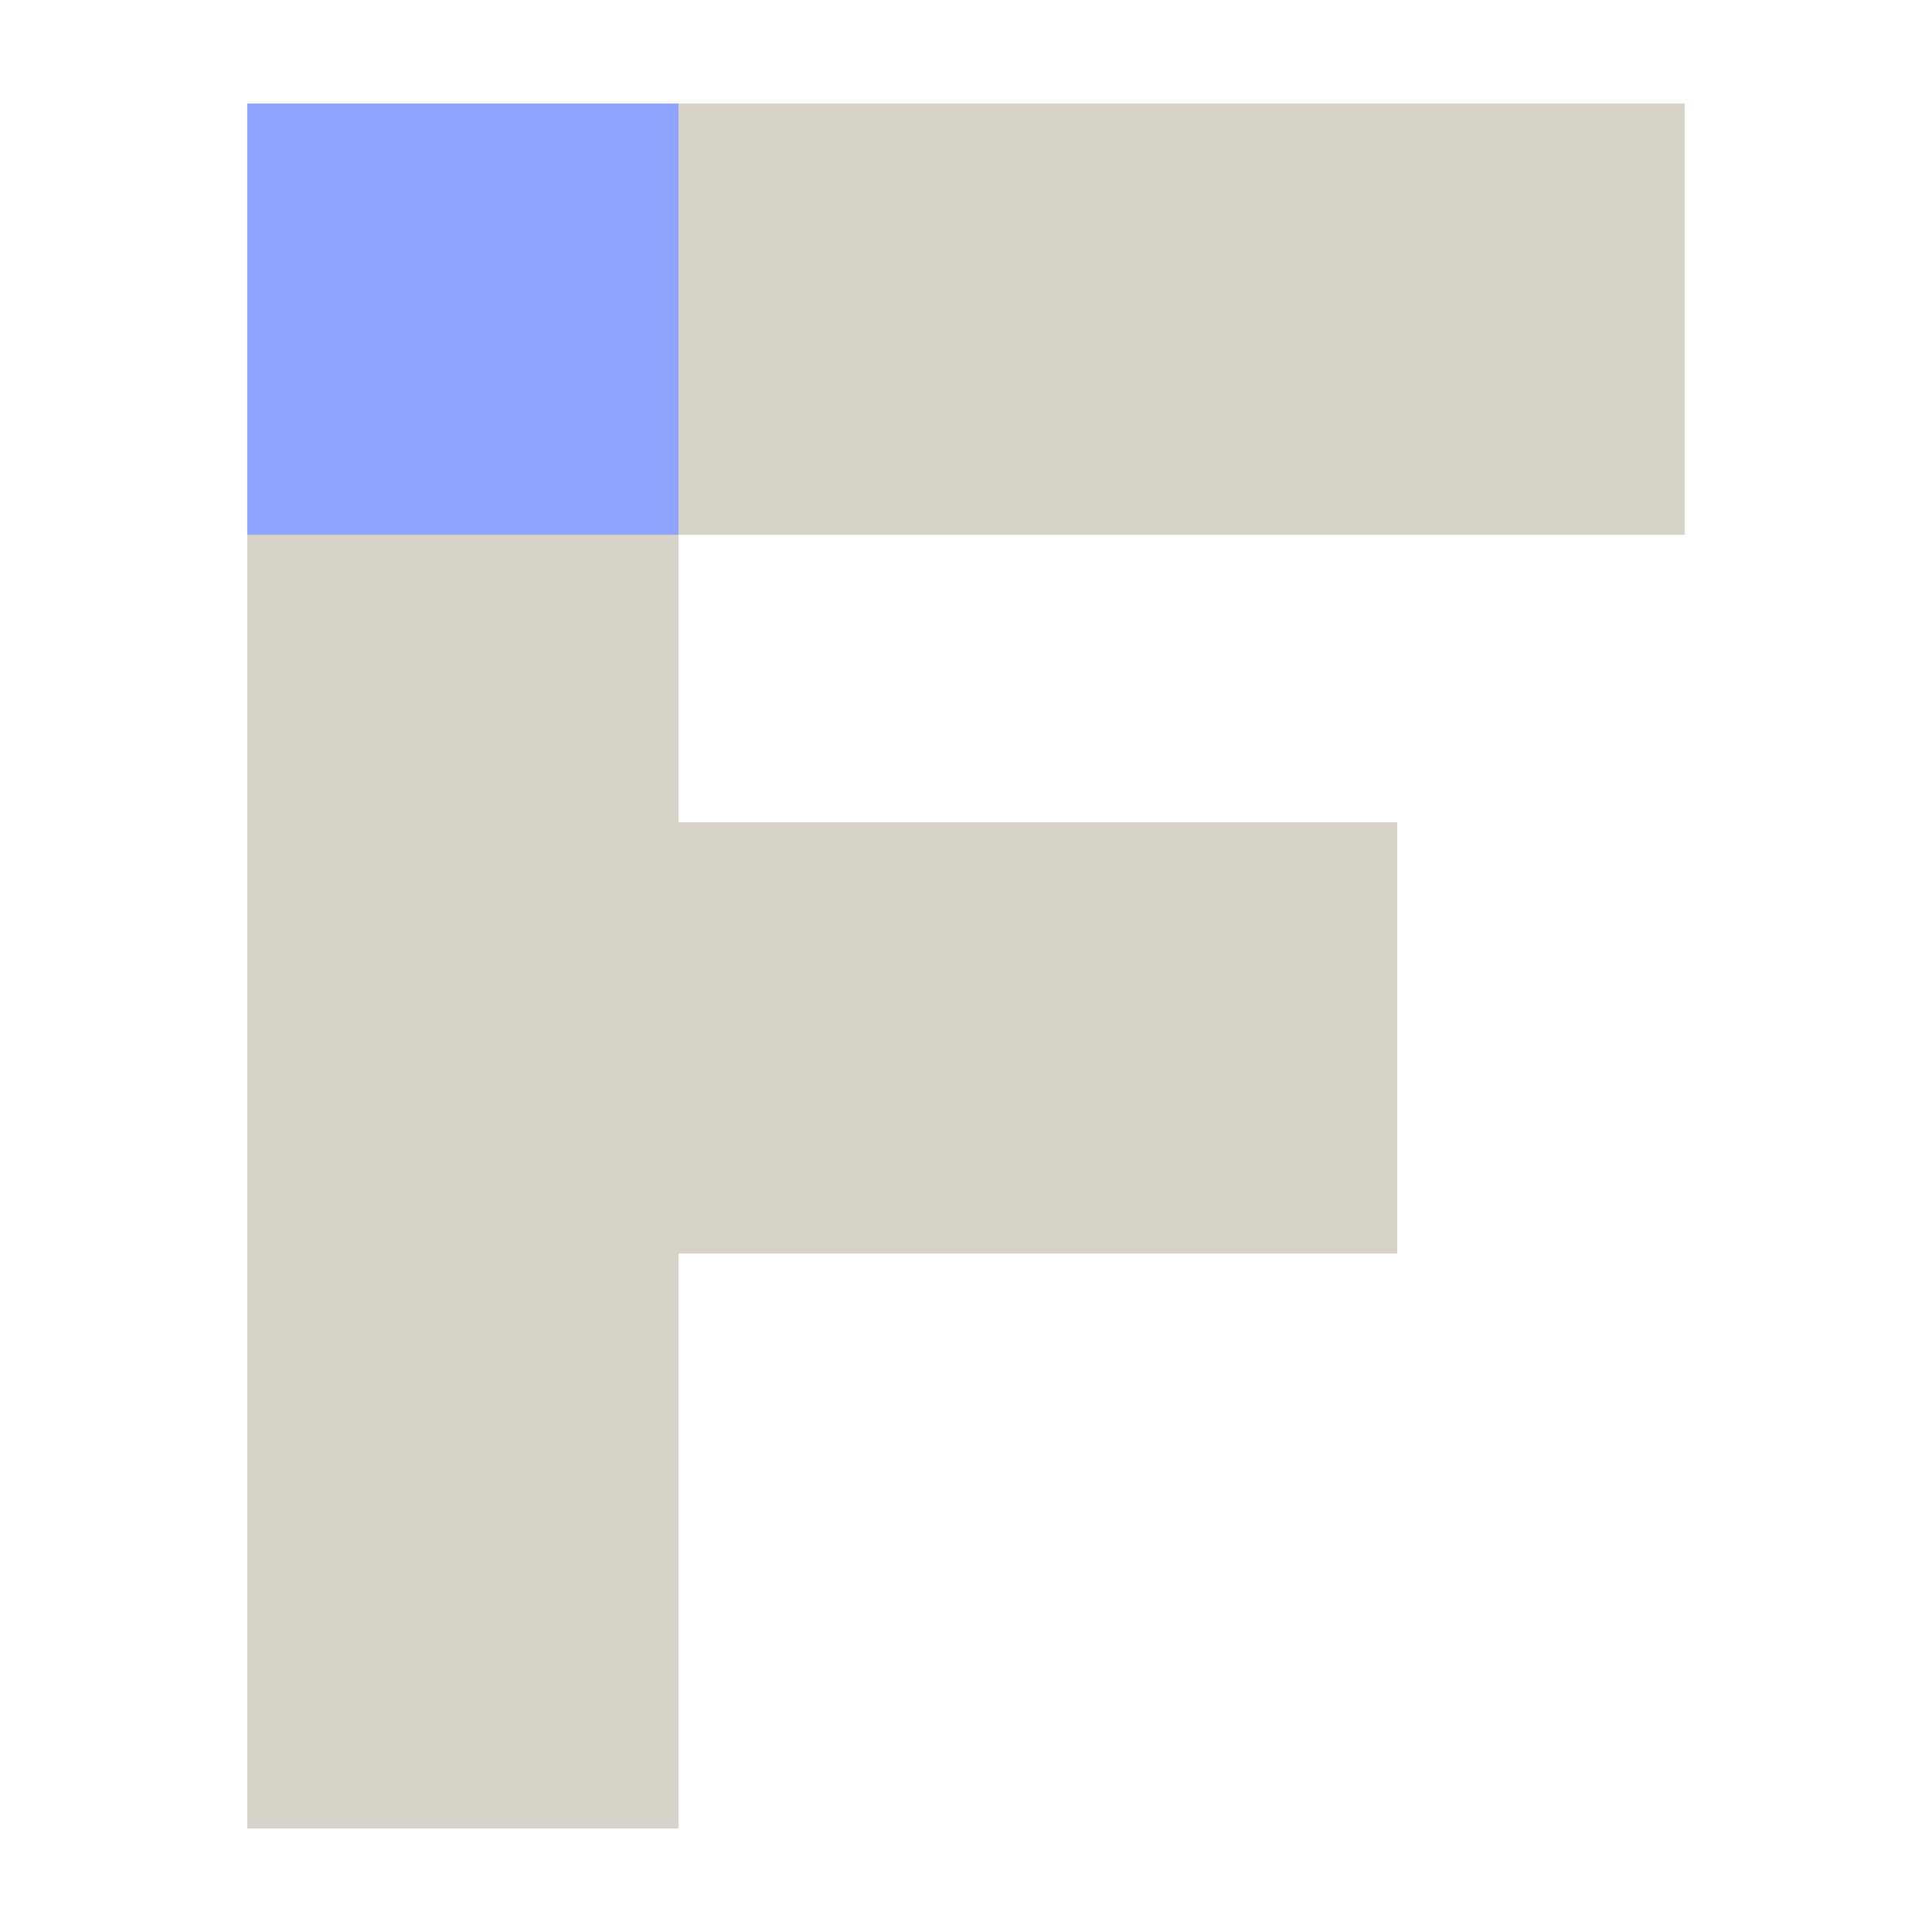
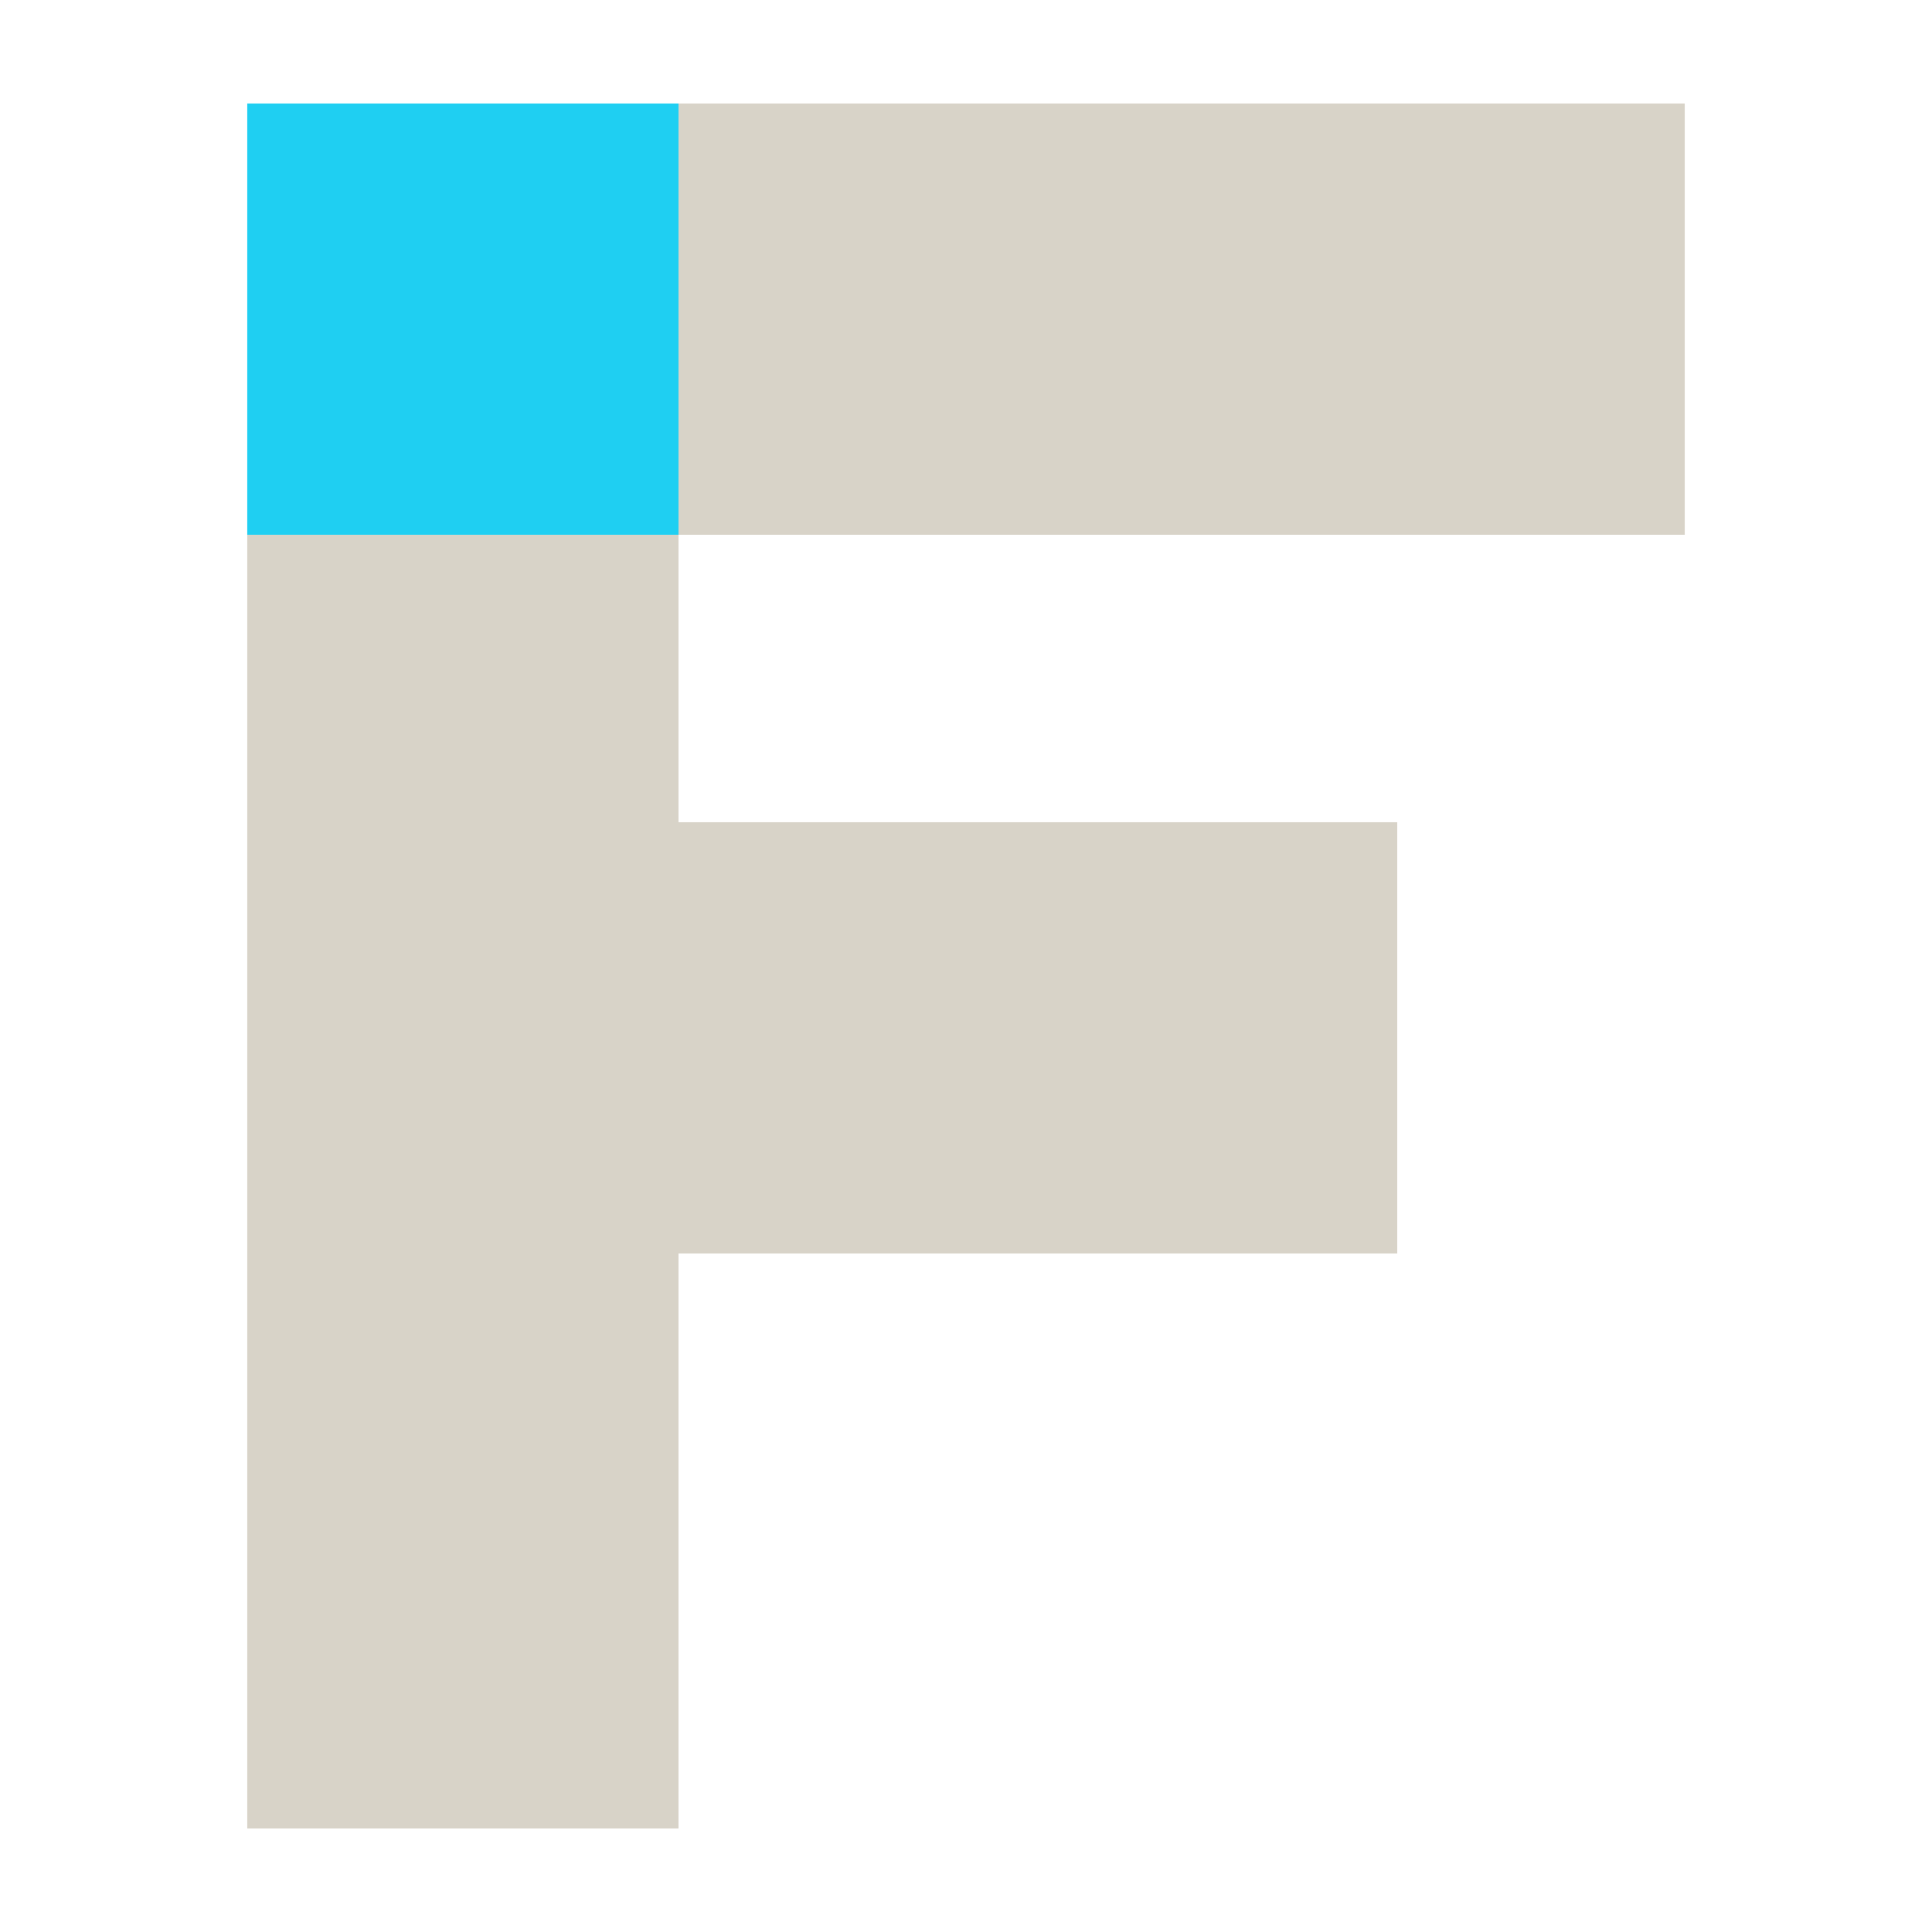
<svg xmlns="http://www.w3.org/2000/svg" viewBox="5.12 5.12 53.76 53.76" width="32" height="32">
  <path d="M24 8H52V20H24Z M12 20H24V28H44V40H24V56H12Z" fill="#d8d3c8" />
-   <path d="M12 8H24V20H12Z" fill="#8fa4ff" />
+   <path d="M12 8H24V20H12Z" fill="#1fcff2" />
</svg>
